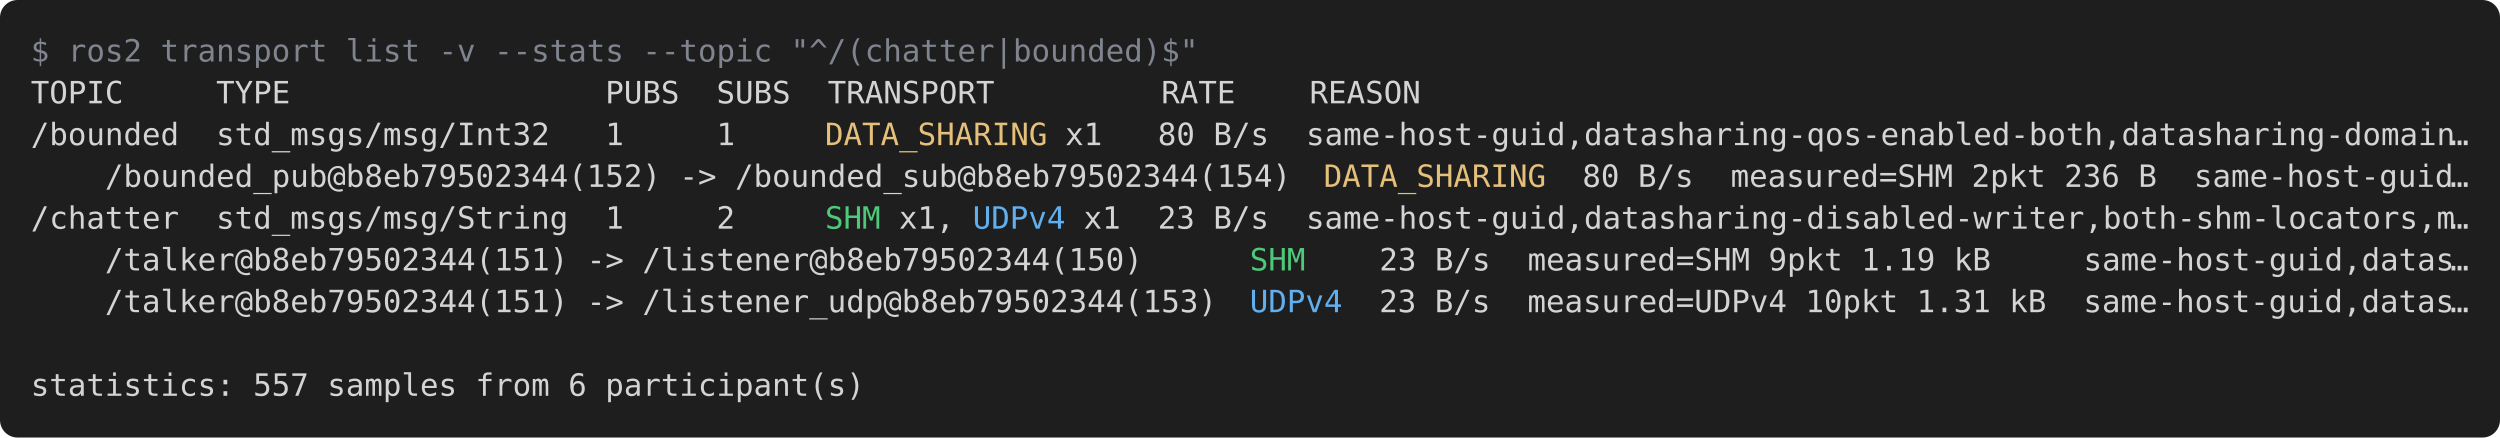
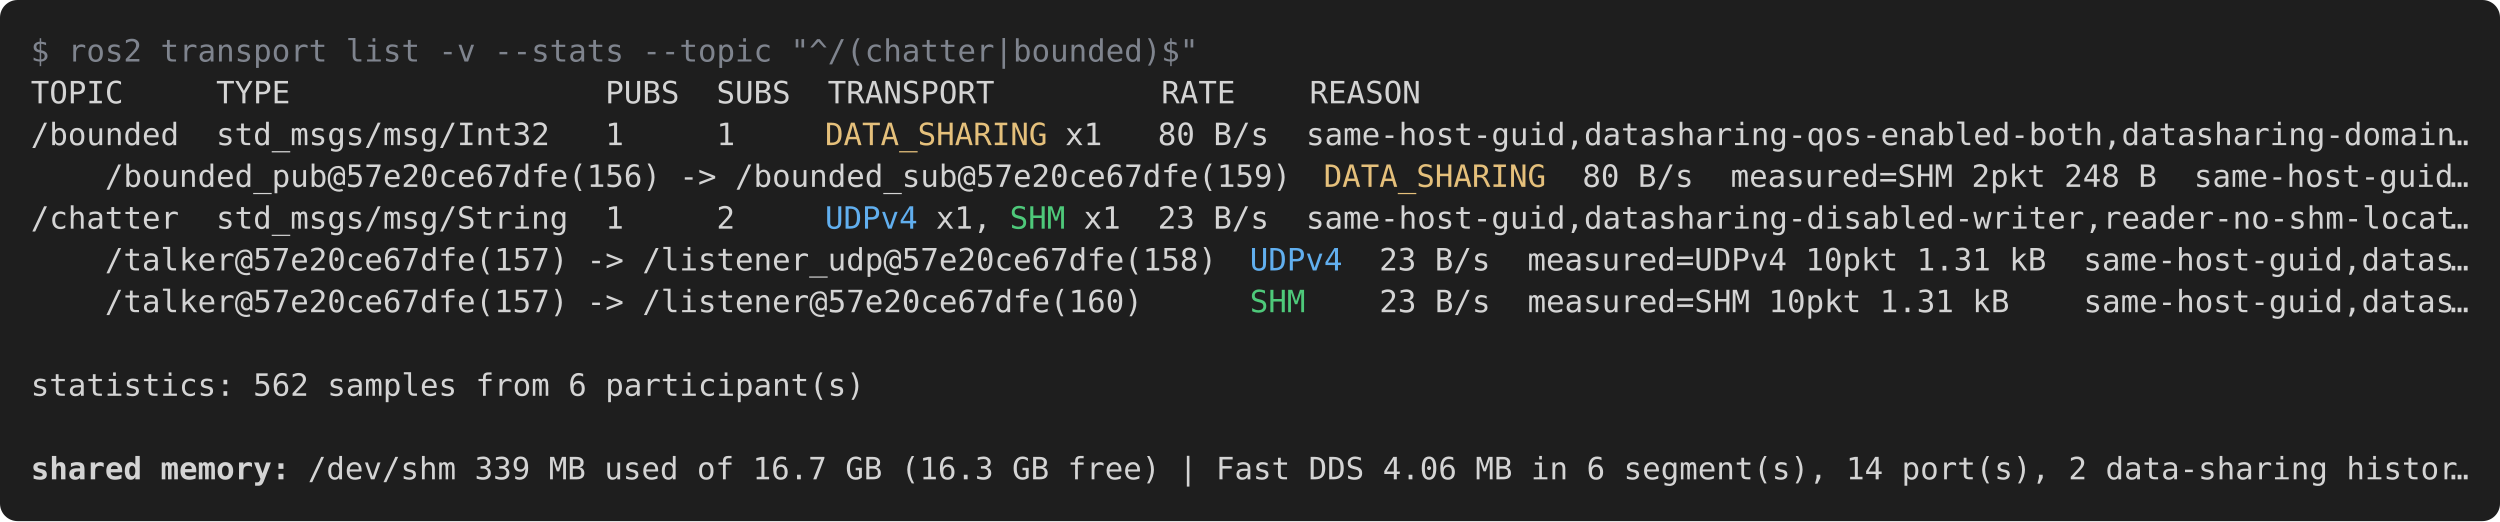
- <svg xmlns="http://www.w3.org/2000/svg" width="1137" height="199" viewBox="0 0 1137 199" font-family="SFMono-Regular, Menlo, Consolas, 'DejaVu Sans Mono', monospace" font-size="14">
+ <svg xmlns="http://www.w3.org/2000/svg" width="1137" height="237" viewBox="0 0 1137 237" font-family="SFMono-Regular, Menlo, Consolas, 'DejaVu Sans Mono', monospace" font-size="14">
  <rect width="100%" height="100%" rx="8" fill="#1e1e1e" />
  <text x="14" y="28" fill="#7f848e">$ ros2 transport list -v --stats --topic "^/(chatter|bounded)$"</text>
  <text y="47" xml:space="preserve">
    <tspan x="14.0" fill="#d4d4d4" textLength="630.0" lengthAdjust="spacingAndGlyphs" xml:space="preserve">TOPIC     TYPE                 PUBS  SUBS  TRANSPORT         RATE    REASON</tspan>
  </text>
  <text y="66" xml:space="preserve">
    <tspan x="14.0" fill="#d4d4d4" textLength="361.2" lengthAdjust="spacingAndGlyphs" xml:space="preserve">/bounded  std_msgs/msg/Int32   1     1     </tspan>
    <tspan x="375.2" fill="#e5c07b" textLength="100.8" lengthAdjust="spacingAndGlyphs" xml:space="preserve">DATA_SHARING</tspan>
    <tspan x="476.0" fill="#d4d4d4" textLength="638.4" lengthAdjust="spacingAndGlyphs" xml:space="preserve"> x1   80 B/s  same-host-guid,datasharing-qos-enabled-both,datasharing-domain</tspan>
    <tspan x="1114.4" fill="#d4d4d4" opacity="0.55" textLength="8.4" lengthAdjust="spacingAndGlyphs" xml:space="preserve">…</tspan>
  </text>
  <text y="85" xml:space="preserve">
-     <tspan x="14.0" fill="#d4d4d4" textLength="588.0" lengthAdjust="spacingAndGlyphs" xml:space="preserve">    /bounded_pub@b8eb79502344(152) -&gt; /bounded_sub@b8eb79502344(154)  </tspan>
+     <tspan x="14.0" fill="#d4d4d4" textLength="588.0" lengthAdjust="spacingAndGlyphs" xml:space="preserve">    /bounded_pub@57e20ce67dfe(156) -&gt; /bounded_sub@57e20ce67dfe(159)  </tspan>
    <tspan x="602.0" fill="#e5c07b" textLength="100.8" lengthAdjust="spacingAndGlyphs" xml:space="preserve">DATA_SHARING</tspan>
-     <tspan x="702.8" fill="#d4d4d4" textLength="411.6" lengthAdjust="spacingAndGlyphs" xml:space="preserve">  80 B/s  measured=SHM 2pkt 236 B  same-host-guid</tspan>
+     <tspan x="702.8" fill="#d4d4d4" textLength="411.6" lengthAdjust="spacingAndGlyphs" xml:space="preserve">  80 B/s  measured=SHM 2pkt 248 B  same-host-guid</tspan>
    <tspan x="1114.4" fill="#d4d4d4" opacity="0.55" textLength="8.4" lengthAdjust="spacingAndGlyphs" xml:space="preserve">…</tspan>
  </text>
  <text y="104" xml:space="preserve">
    <tspan x="14.0" fill="#d4d4d4" textLength="361.2" lengthAdjust="spacingAndGlyphs" xml:space="preserve">/chatter  std_msgs/msg/String  1     2     </tspan>
-     <tspan x="375.2" fill="#4ec97a" textLength="25.2" lengthAdjust="spacingAndGlyphs" xml:space="preserve">SHM</tspan>
-     <tspan x="400.4" fill="#d4d4d4" textLength="42.0" lengthAdjust="spacingAndGlyphs" xml:space="preserve"> x1, </tspan>
-     <tspan x="442.4" fill="#61afef" textLength="42.0" lengthAdjust="spacingAndGlyphs" xml:space="preserve">UDPv4</tspan>
-     <tspan x="484.4" fill="#d4d4d4" textLength="630.0" lengthAdjust="spacingAndGlyphs" xml:space="preserve"> x1  23 B/s  same-host-guid,datasharing-disabled-writer,both-shm-locators,m</tspan>
+     <tspan x="375.2" fill="#61afef" textLength="42.0" lengthAdjust="spacingAndGlyphs" xml:space="preserve">UDPv4</tspan>
+     <tspan x="417.2" fill="#d4d4d4" textLength="42.0" lengthAdjust="spacingAndGlyphs" xml:space="preserve"> x1, </tspan>
+     <tspan x="459.2" fill="#4ec97a" textLength="25.2" lengthAdjust="spacingAndGlyphs" xml:space="preserve">SHM</tspan>
+     <tspan x="484.4" fill="#d4d4d4" textLength="630.0" lengthAdjust="spacingAndGlyphs" xml:space="preserve"> x1  23 B/s  same-host-guid,datasharing-disabled-writer,reader-no-shm-locat</tspan>
    <tspan x="1114.4" fill="#d4d4d4" opacity="0.55" textLength="8.4" lengthAdjust="spacingAndGlyphs" xml:space="preserve">…</tspan>
  </text>
  <text y="123" xml:space="preserve">
-     <tspan x="14.0" fill="#d4d4d4" textLength="554.4" lengthAdjust="spacingAndGlyphs" xml:space="preserve">    /talker@b8eb79502344(151) -&gt; /listener@b8eb79502344(150)      </tspan>
-     <tspan x="568.4" fill="#4ec97a" textLength="25.2" lengthAdjust="spacingAndGlyphs" xml:space="preserve">SHM</tspan>
-     <tspan x="593.6" fill="#d4d4d4" textLength="520.8" lengthAdjust="spacingAndGlyphs" xml:space="preserve">    23 B/s  measured=SHM 9pkt 1.19 kB     same-host-guid,datas</tspan>
-     <tspan x="1114.4" fill="#d4d4d4" opacity="0.55" textLength="8.4" lengthAdjust="spacingAndGlyphs" xml:space="preserve">…</tspan>
-   </text>
-   <text y="142" xml:space="preserve">
-     <tspan x="14.0" fill="#d4d4d4" textLength="554.4" lengthAdjust="spacingAndGlyphs" xml:space="preserve">    /talker@b8eb79502344(151) -&gt; /listener_udp@b8eb79502344(153)  </tspan>
+     <tspan x="14.0" fill="#d4d4d4" textLength="554.4" lengthAdjust="spacingAndGlyphs" xml:space="preserve">    /talker@57e20ce67dfe(157) -&gt; /listener_udp@57e20ce67dfe(158)  </tspan>
    <tspan x="568.4" fill="#61afef" textLength="42.0" lengthAdjust="spacingAndGlyphs" xml:space="preserve">UDPv4</tspan>
    <tspan x="610.4" fill="#d4d4d4" textLength="504.0" lengthAdjust="spacingAndGlyphs" xml:space="preserve">  23 B/s  measured=UDPv4 10pkt 1.31 kB  same-host-guid,datas</tspan>
    <tspan x="1114.4" fill="#d4d4d4" opacity="0.55" textLength="8.4" lengthAdjust="spacingAndGlyphs" xml:space="preserve">…</tspan>
  </text>
+   <text y="142" xml:space="preserve">
+     <tspan x="14.0" fill="#d4d4d4" textLength="554.4" lengthAdjust="spacingAndGlyphs" xml:space="preserve">    /talker@57e20ce67dfe(157) -&gt; /listener@57e20ce67dfe(160)      </tspan>
+     <tspan x="568.4" fill="#4ec97a" textLength="25.2" lengthAdjust="spacingAndGlyphs" xml:space="preserve">SHM</tspan>
+     <tspan x="593.6" fill="#d4d4d4" textLength="520.8" lengthAdjust="spacingAndGlyphs" xml:space="preserve">    23 B/s  measured=SHM 10pkt 1.31 kB    same-host-guid,datas</tspan>
+     <tspan x="1114.4" fill="#d4d4d4" opacity="0.55" textLength="8.4" lengthAdjust="spacingAndGlyphs" xml:space="preserve">…</tspan>
+   </text>
  <text y="161" xml:space="preserve" />
  <text y="180" xml:space="preserve">
-     <tspan x="14.0" fill="#d4d4d4" textLength="378.0" lengthAdjust="spacingAndGlyphs" xml:space="preserve">statistics: 557 samples from 6 participant(s)</tspan>
+     <tspan x="14.0" fill="#d4d4d4" textLength="378.0" lengthAdjust="spacingAndGlyphs" xml:space="preserve">statistics: 562 samples from 6 participant(s)</tspan>
+   </text>
+   <text y="199" xml:space="preserve" />
+   <text y="218" xml:space="preserve">
+     <tspan x="14.0" fill="#d4d4d4" font-weight="bold" textLength="126.0" lengthAdjust="spacingAndGlyphs" xml:space="preserve">shared memory: </tspan>
+     <tspan x="140.0" fill="#d4d4d4" textLength="974.4" lengthAdjust="spacingAndGlyphs" xml:space="preserve">/dev/shm 339 MB used of 16.7 GB (16.3 GB free) | Fast DDS 4.06 MB in 6 segment(s), 14 port(s), 2 data-sharing histor</tspan>
+     <tspan x="1114.4" fill="#d4d4d4" opacity="0.55" textLength="8.4" lengthAdjust="spacingAndGlyphs" xml:space="preserve">…</tspan>
  </text>
</svg>
